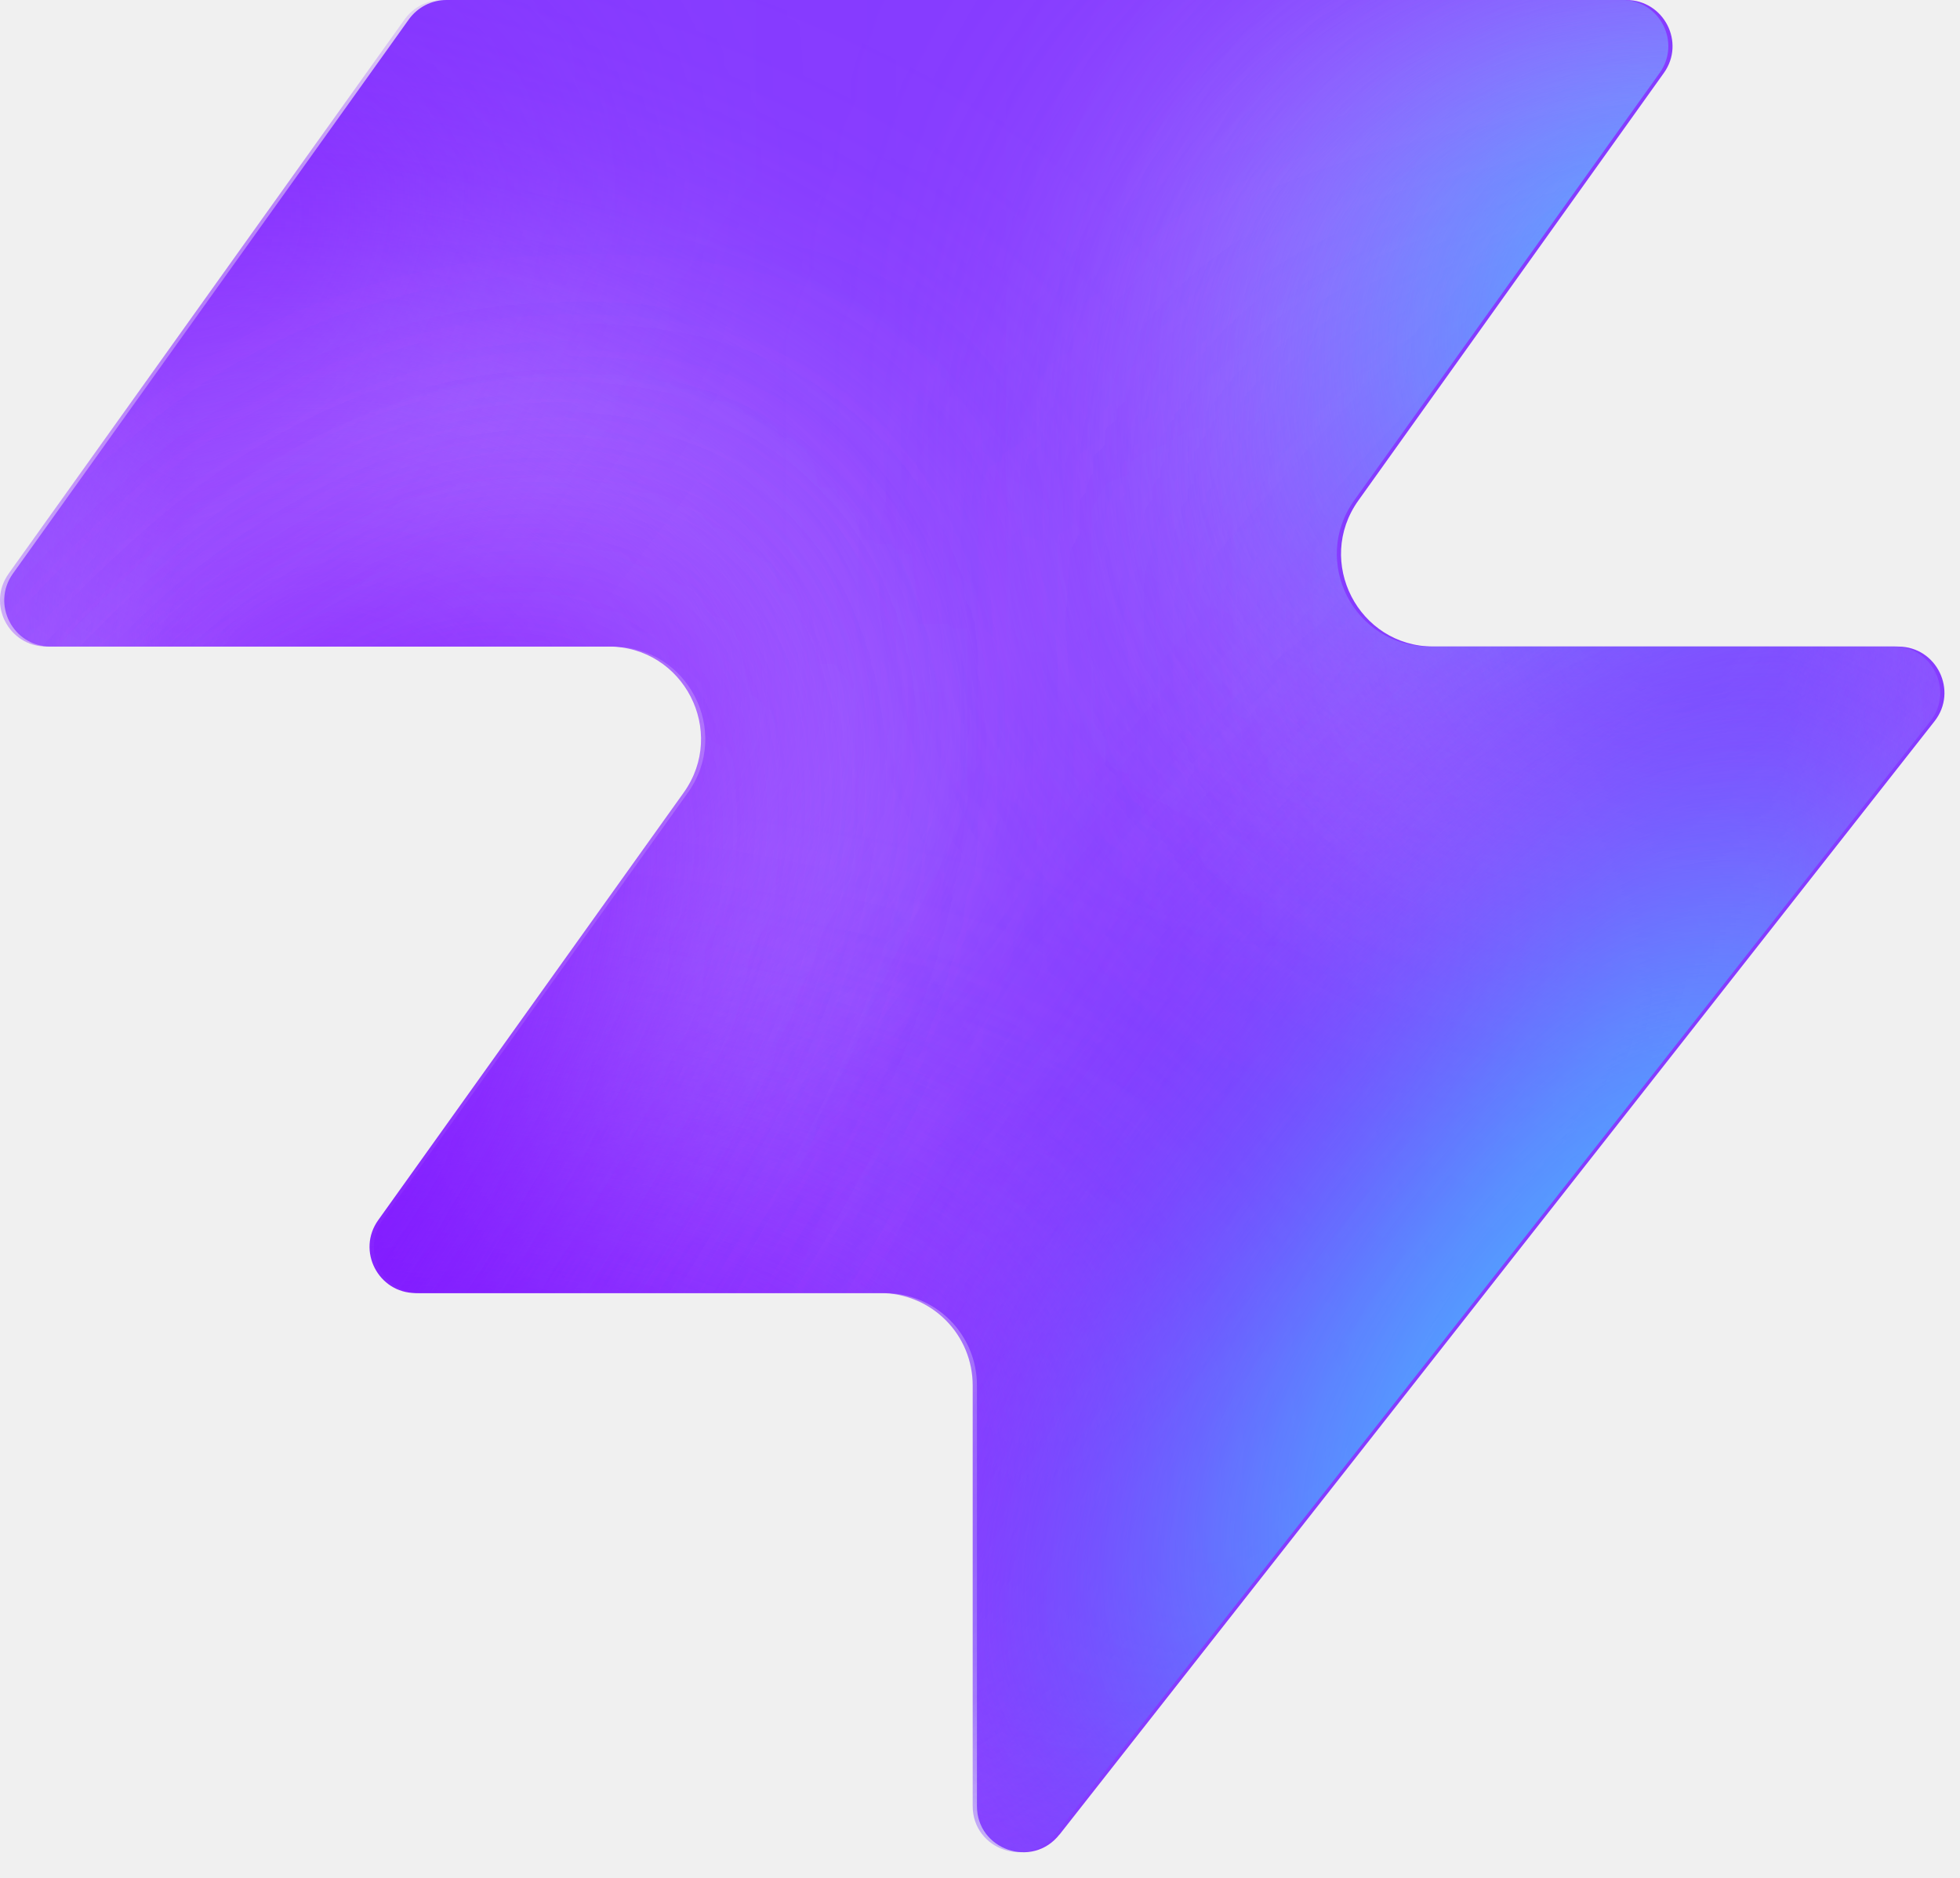
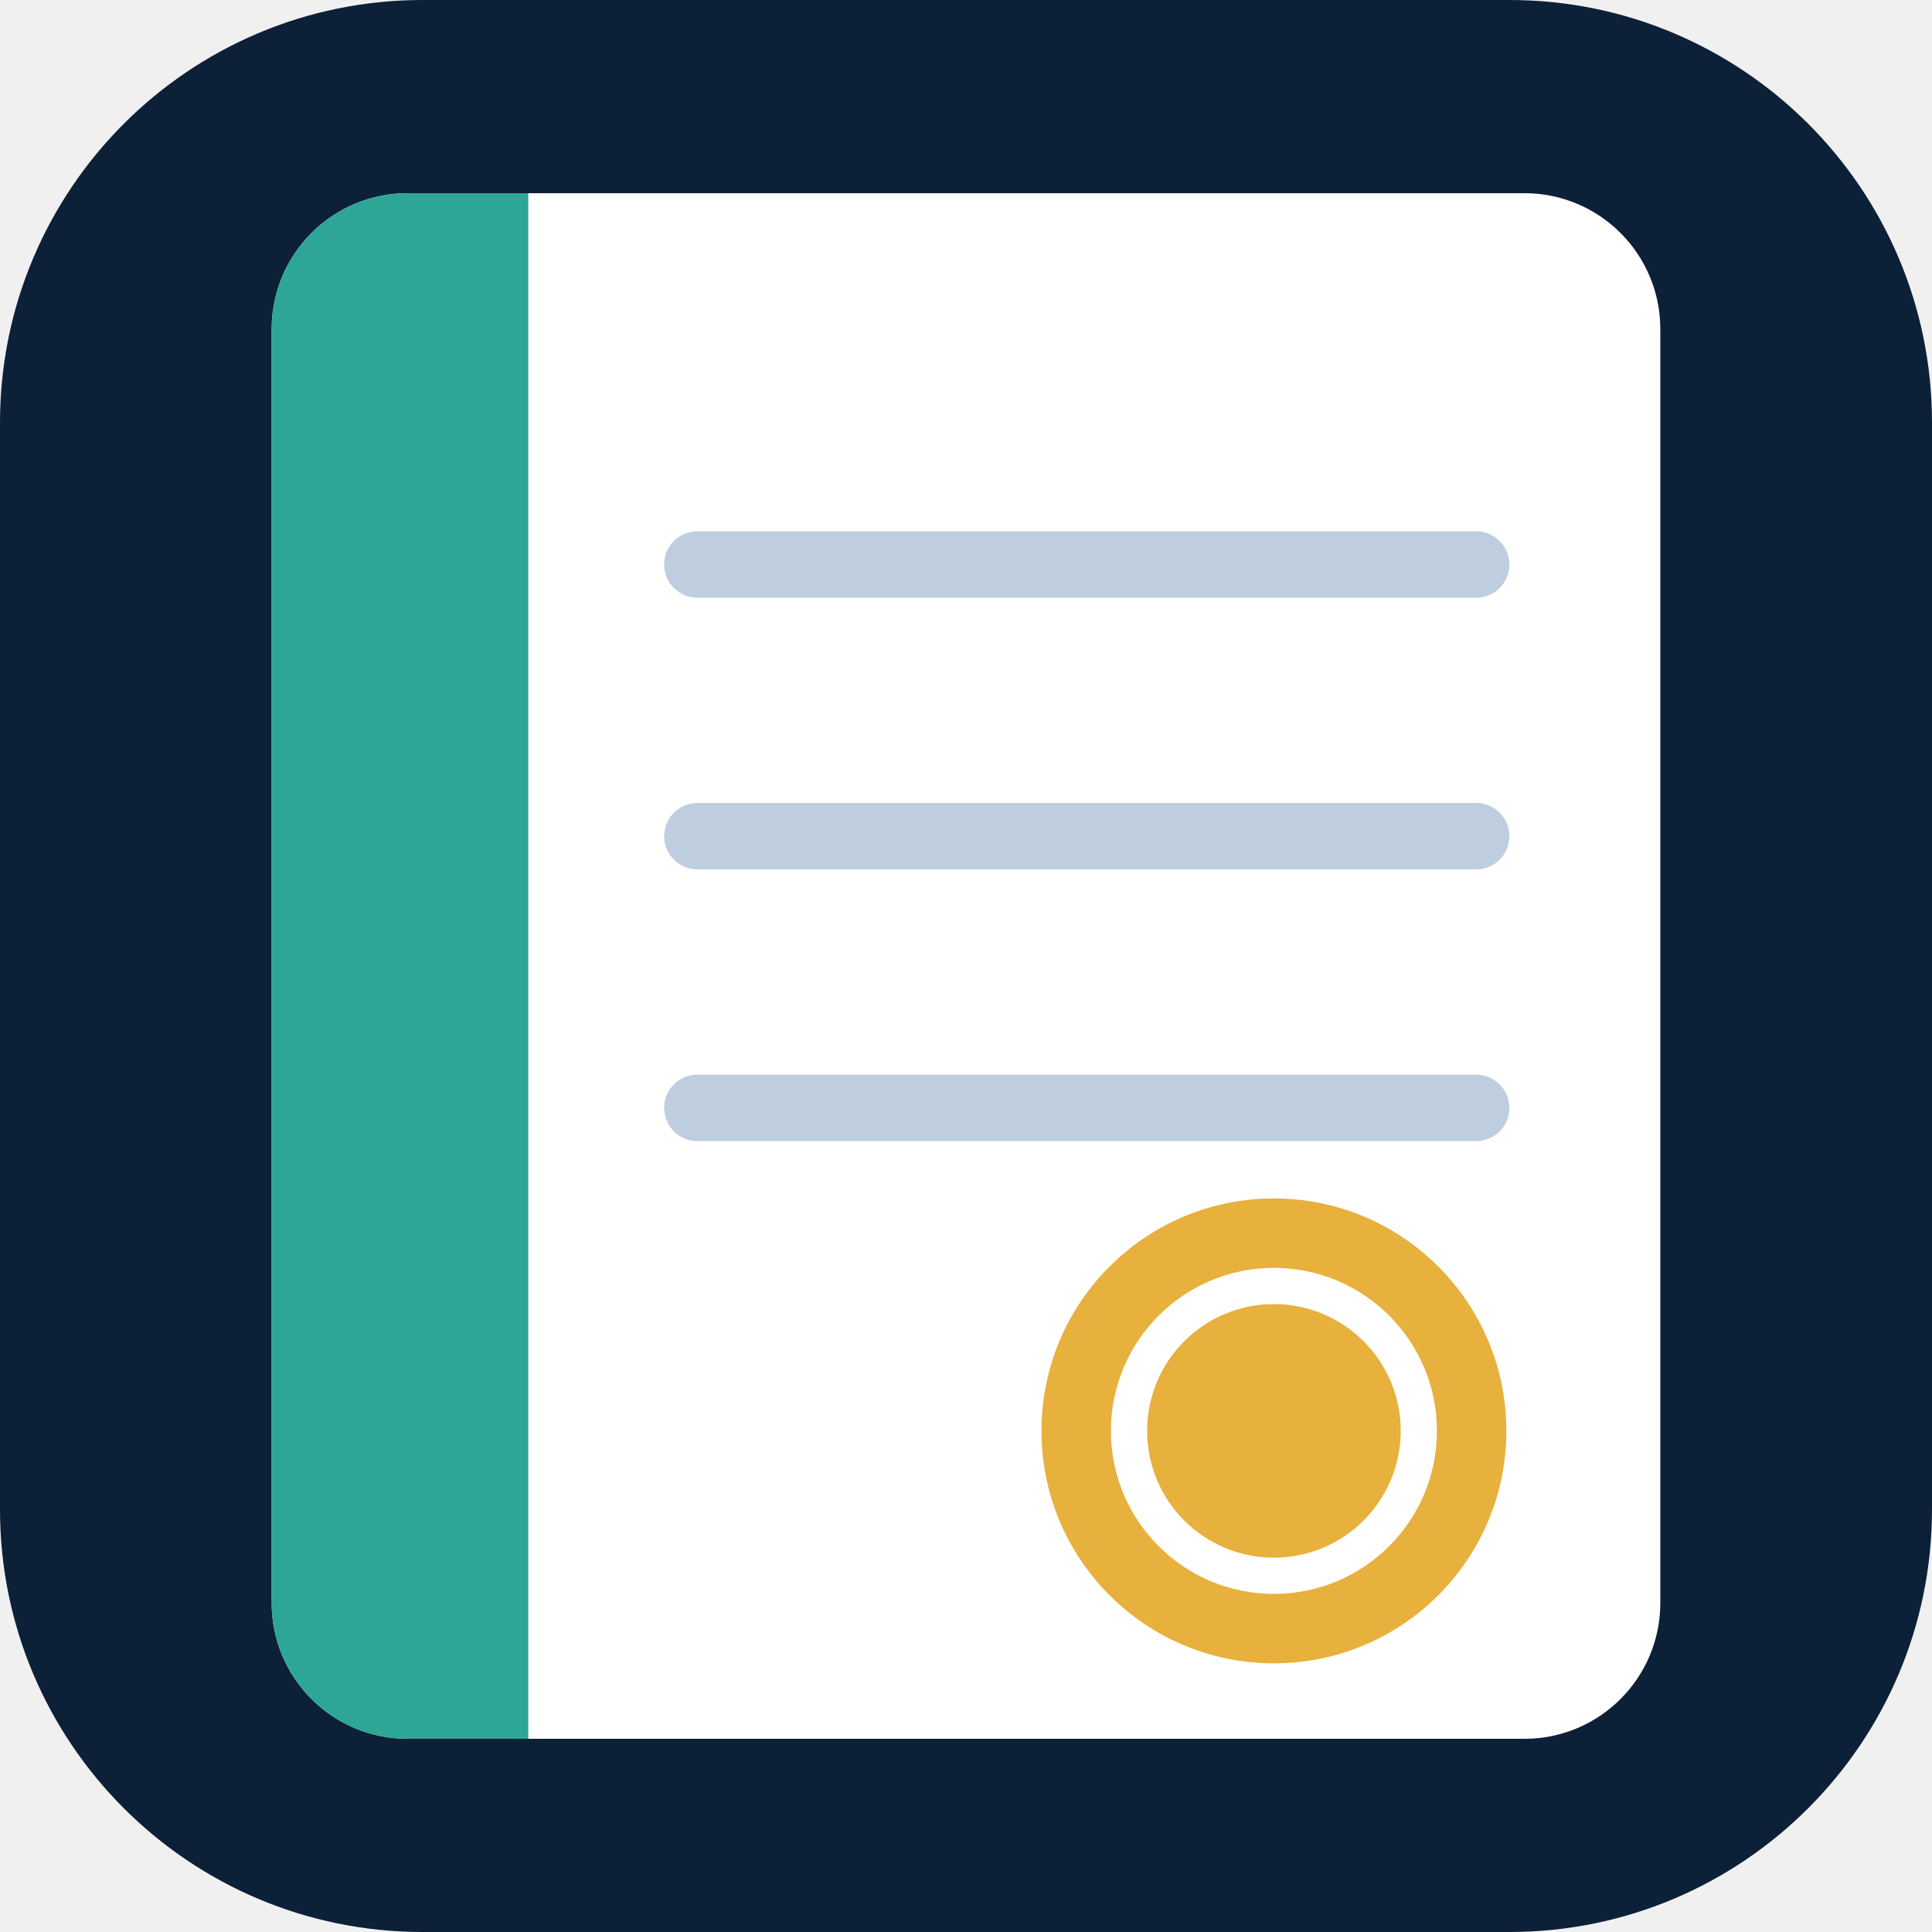
- <svg xmlns="http://www.w3.org/2000/svg" width="48" height="46" fill="none" viewBox="0 0 48 46">
-   <path fill="#863bff" d="M25.946 44.938c-.664.845-2.021.375-2.021-.698V33.937a2.26 2.26 0 0 0-2.262-2.262H10.287c-.92 0-1.456-1.04-.92-1.788l7.48-10.471c1.07-1.497 0-3.578-1.842-3.578H1.237c-.92 0-1.456-1.04-.92-1.788L10.013.474c.214-.297.556-.474.92-.474h28.894c.92 0 1.456 1.04.92 1.788l-7.48 10.471c-1.07 1.498 0 3.579 1.842 3.579h11.377c.943 0 1.473 1.088.89 1.83L25.947 44.94z" style="fill:#863bff;fill:color(display-p3 .525 .23 1);fill-opacity:1" />
-   <mask id="a" width="48" height="46" x="0" y="0" maskUnits="userSpaceOnUse" style="mask-type:alpha">
-     <path fill="#000" d="M25.842 44.938c-.664.844-2.021.375-2.021-.698V33.937a2.26 2.26 0 0 0-2.262-2.262H10.183c-.92 0-1.456-1.04-.92-1.788l7.48-10.471c1.07-1.498 0-3.579-1.842-3.579H1.133c-.92 0-1.456-1.04-.92-1.787L9.91.473c.214-.297.556-.474.92-.474h28.894c.92 0 1.456 1.04.92 1.788l-7.48 10.471c-1.07 1.498 0 3.578 1.842 3.578h11.377c.943 0 1.473 1.088.89 1.832L25.843 44.94z" style="fill:#000;fill-opacity:1" />
-   </mask>
-   <g mask="url(#a)">
-     <g filter="url(#b)">
-       <ellipse cx="5.508" cy="14.704" fill="#ede6ff" rx="5.508" ry="14.704" style="fill:#ede6ff;fill:color(display-p3 .927 .903 1);fill-opacity:1" transform="matrix(.00324 1 1 -.00324 -4.47 31.516)" />
-     </g>
-     <g filter="url(#c)">
-       <ellipse cx="10.399" cy="29.851" fill="#ede6ff" rx="10.399" ry="29.851" style="fill:#ede6ff;fill:color(display-p3 .927 .903 1);fill-opacity:1" transform="matrix(.00324 1 1 -.00324 -39.328 7.883)" />
-     </g>
-     <g filter="url(#d)">
-       <ellipse cx="5.508" cy="30.487" fill="#7e14ff" rx="5.508" ry="30.487" style="fill:#7e14ff;fill:color(display-p3 .492 .077 1);fill-opacity:1" transform="rotate(89.814 -25.913 -14.639)scale(1 -1)" />
-     </g>
-     <g filter="url(#e)">
-       <ellipse cx="5.508" cy="30.599" fill="#7e14ff" rx="5.508" ry="30.599" style="fill:#7e14ff;fill:color(display-p3 .492 .077 1);fill-opacity:1" transform="rotate(89.814 -32.644 -3.334)scale(1 -1)" />
-     </g>
-     <g filter="url(#f)">
-       <ellipse cx="5.508" cy="30.599" fill="#7e14ff" rx="5.508" ry="30.599" style="fill:#7e14ff;fill:color(display-p3 .492 .077 1);fill-opacity:1" transform="matrix(.00324 1 1 -.00324 -34.34 30.47)" />
-     </g>
-     <g filter="url(#g)">
-       <ellipse cx="14.072" cy="22.078" fill="#ede6ff" rx="14.072" ry="22.078" style="fill:#ede6ff;fill:color(display-p3 .927 .903 1);fill-opacity:1" transform="rotate(93.35 24.506 48.493)scale(-1 1)" />
-     </g>
-     <g filter="url(#h)">
-       <ellipse cx="3.47" cy="21.501" fill="#7e14ff" rx="3.47" ry="21.501" style="fill:#7e14ff;fill:color(display-p3 .492 .077 1);fill-opacity:1" transform="rotate(89.009 28.708 47.59)scale(-1 1)" />
-     </g>
-     <g filter="url(#i)">
-       <ellipse cx="3.47" cy="21.501" fill="#7e14ff" rx="3.47" ry="21.501" style="fill:#7e14ff;fill:color(display-p3 .492 .077 1);fill-opacity:1" transform="rotate(89.009 28.708 47.59)scale(-1 1)" />
-     </g>
-     <g filter="url(#j)">
-       <ellipse cx=".387" cy="8.972" fill="#7e14ff" rx="4.407" ry="29.108" style="fill:#7e14ff;fill:color(display-p3 .492 .077 1);fill-opacity:1" transform="rotate(39.51 .387 8.972)" />
-     </g>
-     <g filter="url(#k)">
-       <ellipse cx="47.523" cy="-6.092" fill="#7e14ff" rx="4.407" ry="29.108" style="fill:#7e14ff;fill:color(display-p3 .492 .077 1);fill-opacity:1" transform="rotate(37.892 47.523 -6.092)" />
-     </g>
-     <g filter="url(#l)">
-       <ellipse cx="41.412" cy="6.333" fill="#47bfff" rx="5.971" ry="9.665" style="fill:#47bfff;fill:color(display-p3 .28 .748 1);fill-opacity:1" transform="rotate(37.892 41.412 6.333)" />
-     </g>
-     <g filter="url(#m)">
-       <ellipse cx="-1.879" cy="38.332" fill="#7e14ff" rx="4.407" ry="29.108" style="fill:#7e14ff;fill:color(display-p3 .492 .077 1);fill-opacity:1" transform="rotate(37.892 -1.88 38.332)" />
-     </g>
-     <g filter="url(#n)">
-       <ellipse cx="-1.879" cy="38.332" fill="#7e14ff" rx="4.407" ry="29.108" style="fill:#7e14ff;fill:color(display-p3 .492 .077 1);fill-opacity:1" transform="rotate(37.892 -1.88 38.332)" />
-     </g>
-     <g filter="url(#o)">
-       <ellipse cx="35.651" cy="29.907" fill="#7e14ff" rx="4.407" ry="29.108" style="fill:#7e14ff;fill:color(display-p3 .492 .077 1);fill-opacity:1" transform="rotate(37.892 35.651 29.907)" />
-     </g>
-     <g filter="url(#p)">
-       <ellipse cx="38.418" cy="32.4" fill="#47bfff" rx="5.971" ry="15.297" style="fill:#47bfff;fill:color(display-p3 .28 .748 1);fill-opacity:1" transform="rotate(37.892 38.418 32.4)" />
-     </g>
-   </g>
-   <defs>
-     <filter id="b" width="60.045" height="41.654" x="-19.77" y="16.149" color-interpolation-filters="sRGB" filterUnits="userSpaceOnUse">
-       <feFlood flood-opacity="0" result="BackgroundImageFix" />
-       <feBlend in="SourceGraphic" in2="BackgroundImageFix" result="shape" />
-       <feGaussianBlur result="effect1_foregroundBlur_2002_17158" stdDeviation="7.659" />
-     </filter>
-     <filter id="c" width="90.34" height="51.437" x="-54.613" y="-7.533" color-interpolation-filters="sRGB" filterUnits="userSpaceOnUse">
-       <feFlood flood-opacity="0" result="BackgroundImageFix" />
-       <feBlend in="SourceGraphic" in2="BackgroundImageFix" result="shape" />
-       <feGaussianBlur result="effect1_foregroundBlur_2002_17158" stdDeviation="7.659" />
-     </filter>
-     <filter id="d" width="79.355" height="29.4" x="-49.64" y="2.03" color-interpolation-filters="sRGB" filterUnits="userSpaceOnUse">
-       <feFlood flood-opacity="0" result="BackgroundImageFix" />
-       <feBlend in="SourceGraphic" in2="BackgroundImageFix" result="shape" />
-       <feGaussianBlur result="effect1_foregroundBlur_2002_17158" stdDeviation="4.596" />
-     </filter>
-     <filter id="e" width="79.579" height="29.4" x="-45.045" y="20.029" color-interpolation-filters="sRGB" filterUnits="userSpaceOnUse">
-       <feFlood flood-opacity="0" result="BackgroundImageFix" />
-       <feBlend in="SourceGraphic" in2="BackgroundImageFix" result="shape" />
-       <feGaussianBlur result="effect1_foregroundBlur_2002_17158" stdDeviation="4.596" />
-     </filter>
-     <filter id="f" width="79.579" height="29.4" x="-43.513" y="21.178" color-interpolation-filters="sRGB" filterUnits="userSpaceOnUse">
-       <feFlood flood-opacity="0" result="BackgroundImageFix" />
-       <feBlend in="SourceGraphic" in2="BackgroundImageFix" result="shape" />
-       <feGaussianBlur result="effect1_foregroundBlur_2002_17158" stdDeviation="4.596" />
-     </filter>
-     <filter id="g" width="74.749" height="58.852" x="15.756" y="-17.901" color-interpolation-filters="sRGB" filterUnits="userSpaceOnUse">
-       <feFlood flood-opacity="0" result="BackgroundImageFix" />
-       <feBlend in="SourceGraphic" in2="BackgroundImageFix" result="shape" />
-       <feGaussianBlur result="effect1_foregroundBlur_2002_17158" stdDeviation="7.659" />
-     </filter>
-     <filter id="h" width="61.377" height="25.362" x="23.548" y="2.284" color-interpolation-filters="sRGB" filterUnits="userSpaceOnUse">
-       <feFlood flood-opacity="0" result="BackgroundImageFix" />
-       <feBlend in="SourceGraphic" in2="BackgroundImageFix" result="shape" />
-       <feGaussianBlur result="effect1_foregroundBlur_2002_17158" stdDeviation="4.596" />
-     </filter>
-     <filter id="i" width="61.377" height="25.362" x="23.548" y="2.284" color-interpolation-filters="sRGB" filterUnits="userSpaceOnUse">
-       <feFlood flood-opacity="0" result="BackgroundImageFix" />
-       <feBlend in="SourceGraphic" in2="BackgroundImageFix" result="shape" />
-       <feGaussianBlur result="effect1_foregroundBlur_2002_17158" stdDeviation="4.596" />
-     </filter>
-     <filter id="j" width="56.045" height="63.649" x="-27.636" y="-22.853" color-interpolation-filters="sRGB" filterUnits="userSpaceOnUse">
-       <feFlood flood-opacity="0" result="BackgroundImageFix" />
-       <feBlend in="SourceGraphic" in2="BackgroundImageFix" result="shape" />
-       <feGaussianBlur result="effect1_foregroundBlur_2002_17158" stdDeviation="4.596" />
-     </filter>
-     <filter id="k" width="54.814" height="64.646" x="20.116" y="-38.415" color-interpolation-filters="sRGB" filterUnits="userSpaceOnUse">
-       <feFlood flood-opacity="0" result="BackgroundImageFix" />
-       <feBlend in="SourceGraphic" in2="BackgroundImageFix" result="shape" />
-       <feGaussianBlur result="effect1_foregroundBlur_2002_17158" stdDeviation="4.596" />
-     </filter>
-     <filter id="l" width="33.541" height="35.313" x="24.641" y="-11.323" color-interpolation-filters="sRGB" filterUnits="userSpaceOnUse">
-       <feFlood flood-opacity="0" result="BackgroundImageFix" />
-       <feBlend in="SourceGraphic" in2="BackgroundImageFix" result="shape" />
-       <feGaussianBlur result="effect1_foregroundBlur_2002_17158" stdDeviation="4.596" />
-     </filter>
-     <filter id="m" width="54.814" height="64.646" x="-29.286" y="6.009" color-interpolation-filters="sRGB" filterUnits="userSpaceOnUse">
-       <feFlood flood-opacity="0" result="BackgroundImageFix" />
-       <feBlend in="SourceGraphic" in2="BackgroundImageFix" result="shape" />
-       <feGaussianBlur result="effect1_foregroundBlur_2002_17158" stdDeviation="4.596" />
-     </filter>
-     <filter id="n" width="54.814" height="64.646" x="-29.286" y="6.009" color-interpolation-filters="sRGB" filterUnits="userSpaceOnUse">
-       <feFlood flood-opacity="0" result="BackgroundImageFix" />
-       <feBlend in="SourceGraphic" in2="BackgroundImageFix" result="shape" />
-       <feGaussianBlur result="effect1_foregroundBlur_2002_17158" stdDeviation="4.596" />
-     </filter>
-     <filter id="o" width="54.814" height="64.646" x="8.244" y="-2.416" color-interpolation-filters="sRGB" filterUnits="userSpaceOnUse">
-       <feFlood flood-opacity="0" result="BackgroundImageFix" />
-       <feBlend in="SourceGraphic" in2="BackgroundImageFix" result="shape" />
-       <feGaussianBlur result="effect1_foregroundBlur_2002_17158" stdDeviation="4.596" />
-     </filter>
-     <filter id="p" width="39.409" height="43.623" x="18.713" y="10.588" color-interpolation-filters="sRGB" filterUnits="userSpaceOnUse">
-       <feFlood flood-opacity="0" result="BackgroundImageFix" />
-       <feBlend in="SourceGraphic" in2="BackgroundImageFix" result="shape" />
-       <feGaussianBlur result="effect1_foregroundBlur_2002_17158" stdDeviation="4.596" />
-     </filter>
-   </defs>
+ <svg xmlns="http://www.w3.org/2000/svg" viewBox="0 0 64 64" width="64" height="64">
+   <rect width="64" height="64" rx="14" fill="#0c2038" />
+   <rect x="9" y="6.4" width="46" height="51.2" rx="4.5" fill="#fff" />
+   <path d="M13.5 6.4h4a0 0 0 0 1 0 0v51.2h-4a4.5 4.5 0 0 1-4.5-4.5V10.9a4.5 4.5 0 0 1 4.5-4.5z" fill="#2da696" />
+   <rect x="22" y="17.6" width="28" height="2.2" rx="1.1" fill="#becede" />
+   <rect x="22" y="26.6" width="28" height="2.2" rx="1.1" fill="#becede" />
+   <rect x="22" y="35.6" width="28" height="2.2" rx="1.1" fill="#becede" />
+   <circle cx="42.2" cy="47.4" r="7.7" fill="#e8b03c" />
+   <circle cx="42.2" cy="47.4" r="4.8" fill="none" stroke="#fff" stroke-width="1.2" />
</svg>
